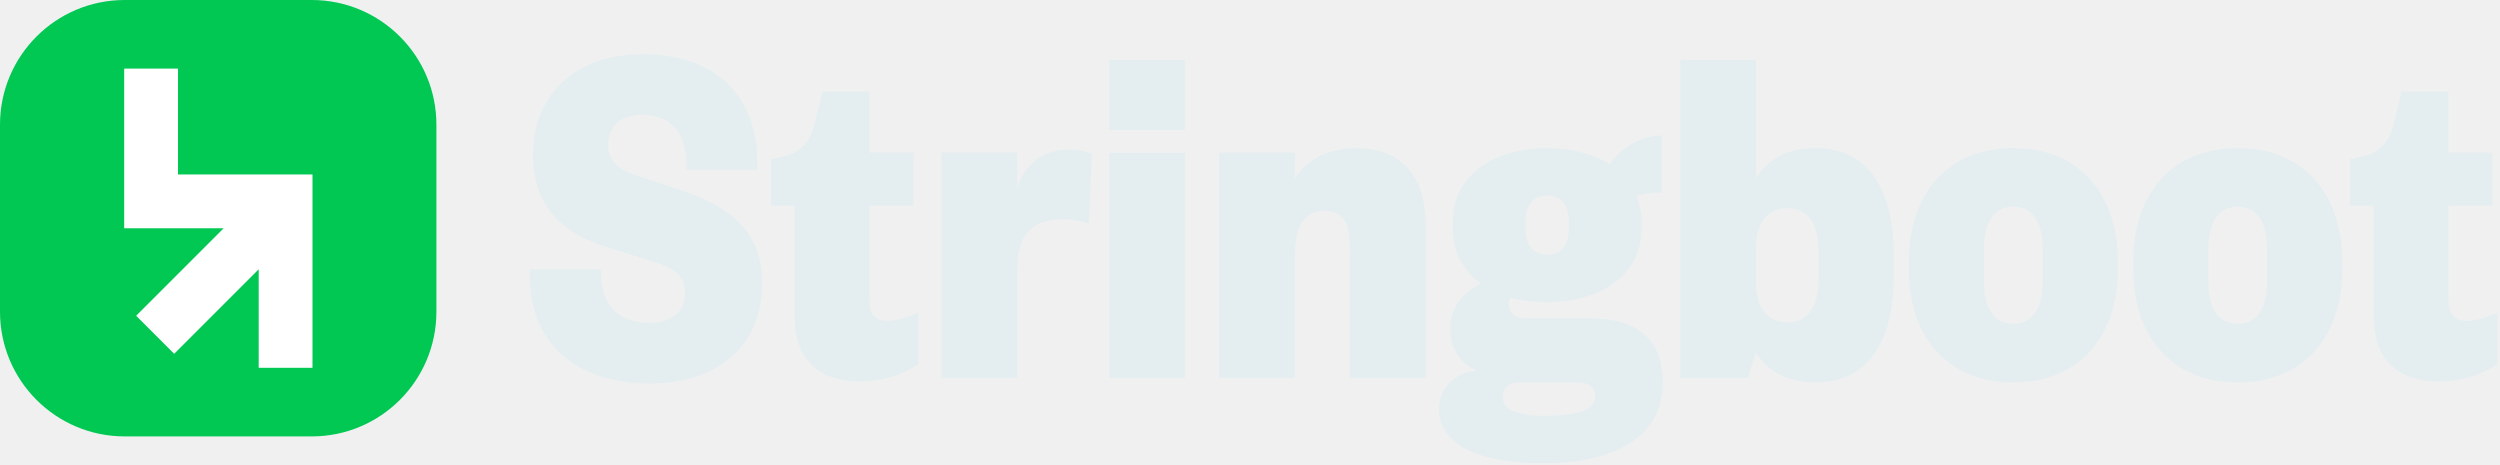
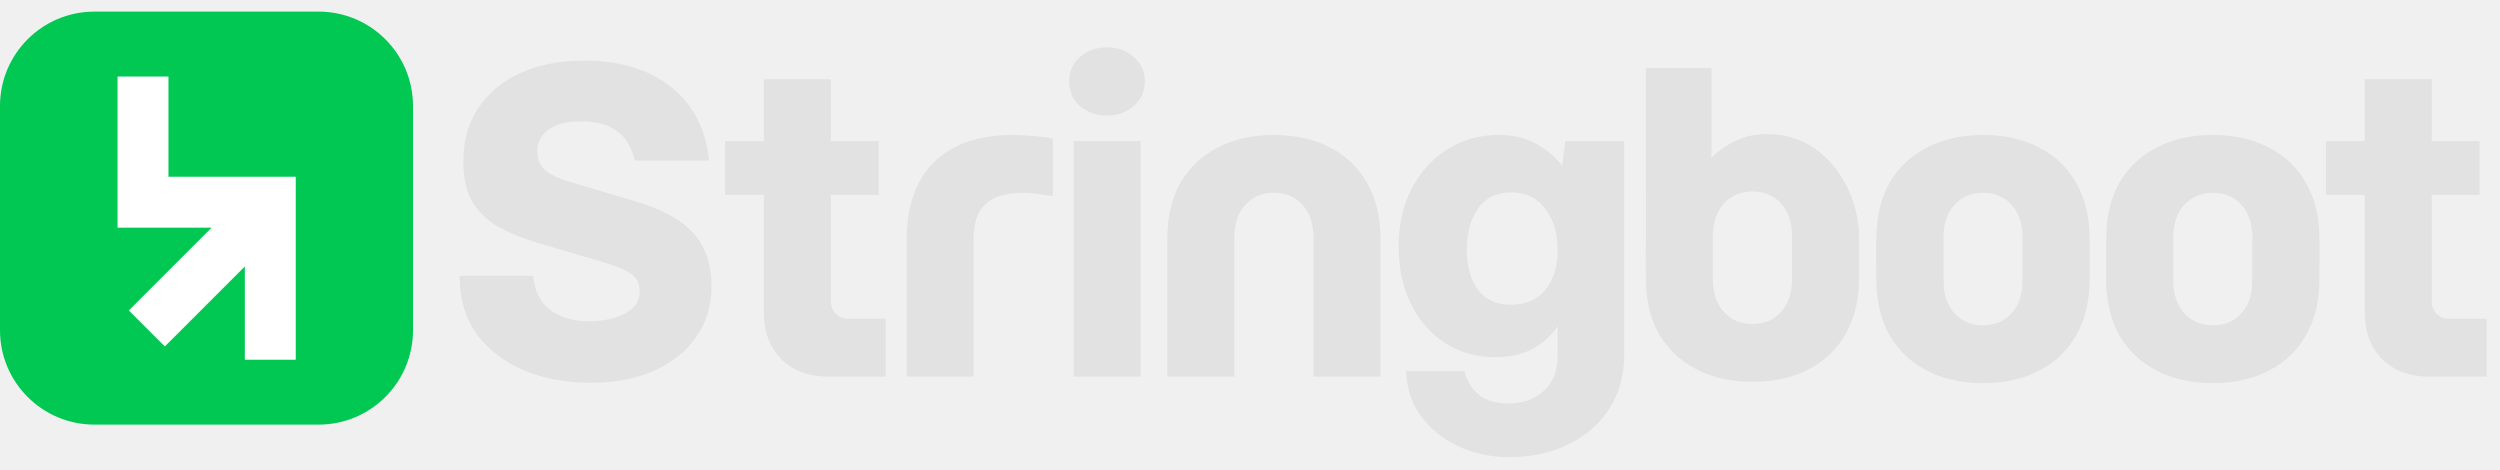
- <svg xmlns="http://www.w3.org/2000/svg" width="802" height="149" viewBox="0 0 802 149" fill="none">
-   <rect width="140" height="140" rx="40" fill="#00C853" />
-   <path d="M57.101 55.977H100.247V118H82.989V86.389L55.876 113.502L43.673 101.298L71.735 73.236H39.843V22H57.101V55.977Z" fill="white" />
-   <path d="M761.496 101.792V65.99H753.882V51.086L756.96 50.438C763.926 48.98 766.518 45.416 768.138 38.774L770.406 29.378H785.472V48.98H799.566V65.99H785.472V96.608C785.472 100.82 787.416 102.926 791.304 102.926C794.22 102.926 796.812 102.116 801.186 100.334V116.858C795.516 120.584 789.36 122.366 782.07 122.366C770.892 122.366 761.496 116.696 761.496 101.792Z" fill="#E4EEF0" />
-   <path d="M717.864 103.898C724.668 103.898 727.26 97.904 727.26 90.614V79.598C727.26 72.308 724.668 66.314 717.864 66.314C711.06 66.314 708.468 72.308 708.468 79.598V90.614C708.468 97.904 711.06 103.898 717.864 103.898ZM717.864 122.69C696.804 122.69 684.33 108.11 684.33 86.24V83.972C684.33 62.102 696.804 47.522 717.864 47.522C738.924 47.522 751.398 62.102 751.398 83.972V86.24C751.398 108.11 738.924 122.69 717.864 122.69Z" fill="#E4EEF0" />
-   <path d="M645.881 103.898C652.685 103.898 655.277 97.904 655.277 90.614V79.598C655.277 72.308 652.685 66.314 645.881 66.314C639.077 66.314 636.485 72.308 636.485 79.598V90.614C636.485 97.904 639.077 103.898 645.881 103.898ZM645.881 122.69C624.821 122.69 612.347 108.11 612.347 86.24V83.972C612.347 62.102 624.821 47.522 645.881 47.522C666.941 47.522 679.415 62.102 679.415 83.972V86.24C679.415 108.11 666.941 122.69 645.881 122.69Z" fill="#E4EEF0" />
-   <path d="M583.401 89.156V81.056C583.401 71.66 579.999 66.8 573.357 66.8C566.715 66.8 563.313 71.984 563.313 79.436V90.776C563.313 98.228 566.715 103.412 573.357 103.412C579.999 103.412 583.401 98.552 583.401 89.156ZM563.313 113.132L560.721 121.232H539.013V19.172H563.313V57.08C567.201 51.086 573.195 47.522 582.429 47.522C599.439 47.522 607.539 60.806 607.539 82.19V88.022C607.539 109.406 599.439 122.69 582.429 122.69C573.195 122.69 567.201 119.126 563.313 113.132Z" fill="#E4EEF0" />
-   <path d="M526.624 71.174V73.28C526.624 88.184 513.502 96.932 496.33 96.932C492.118 96.932 488.068 96.446 484.504 95.474C484.18 96.122 484.018 96.77 484.018 97.58C484.018 100.172 485.8 102.116 489.364 102.116H510.262C526.138 102.116 533.428 109.73 533.428 122.69C533.428 140.672 517.066 148.61 495.196 148.61C476.728 148.61 461.662 143.912 461.662 131.114C461.662 124.634 466.36 119.612 473.812 118.802C468.952 117.02 465.226 112.16 465.226 105.356C465.226 98.876 468.628 94.502 475.108 90.938C469.438 86.888 466.036 80.894 466.036 73.28V71.174C466.036 56.27 479.158 47.522 496.33 47.522C504.106 47.522 511.072 49.304 516.418 52.706C520.144 47.198 526.624 43.472 533.104 43.472V61.778C530.674 61.778 527.758 62.102 525.004 62.75C525.976 65.342 526.624 68.096 526.624 71.174ZM482.074 127.388C482.074 131.276 486.448 133.382 495.196 133.382C505.888 133.382 511.72 131.6 511.72 127.226C511.72 123.986 509.452 122.69 506.05 122.69H487.744C483.856 122.69 482.074 124.472 482.074 127.388ZM489.364 71.336V73.118C489.364 78.464 491.632 81.704 496.33 81.704C501.028 81.704 503.296 78.464 503.296 73.118V71.336C503.296 65.99 501.028 62.75 496.33 62.75C491.632 62.75 489.364 65.99 489.364 71.336Z" fill="#E4EEF0" />
-   <path d="M415.393 82.19V121.232H391.093V48.98H415.393V57.242C418.633 51.896 425.437 47.522 434.995 47.522C450.709 47.522 457.351 57.89 457.351 71.984V121.232H433.051V80.084C433.051 72.794 431.755 67.61 424.951 67.61C417.337 67.61 415.393 74.252 415.393 82.19Z" fill="#E4EEF0" />
-   <path d="M355.814 48.98H380.114V121.232H355.814V48.98ZM355.814 41.69V19.172H380.114V41.69H355.814Z" fill="#E4EEF0" />
-   <path d="M350.301 49.466L349.329 71.66C346.089 70.688 343.659 70.364 340.743 70.364C331.185 70.364 326.325 75.224 326.325 86.402V121.232H302.025V48.98H326.325V60.32C329.241 51.41 335.397 48.008 343.335 48.008C346.251 48.008 348.519 48.494 350.301 49.466Z" fill="#E4EEF0" />
-   <path d="M254.93 101.792V65.99H247.316V51.086L250.394 50.438C257.36 48.98 259.952 45.416 261.572 38.774L263.84 29.378H278.906V48.98H293V65.99H278.906V96.608C278.906 100.82 280.85 102.926 284.738 102.926C287.654 102.926 290.246 102.116 294.62 100.334V116.858C288.95 120.584 282.794 122.366 275.504 122.366C264.326 122.366 254.93 116.696 254.93 101.792Z" fill="#E4EEF0" />
-   <path d="M170.972 49.466C170.972 30.512 184.58 17.39 205.964 17.39C230.264 17.39 242.9 31.484 242.9 51.896V54.488H220.22V52.868C220.22 43.148 215.684 36.83 205.802 36.83C199.16 36.83 195.11 40.718 195.11 46.55C195.11 51.248 197.864 54.164 203.21 55.946L218.276 60.968C234.8 66.476 244.52 74.576 244.52 90.938C244.52 111.836 229.13 123.014 208.556 123.014C183.932 123.014 170 109.406 170 88.67V86.402H192.842V87.86C192.842 97.58 198.188 103.574 208.394 103.574C215.36 103.574 219.734 100.01 219.734 94.178C219.734 88.832 216.818 86.24 210.662 84.296L195.11 79.436C181.34 75.062 170.972 67.286 170.972 49.466Z" fill="#E4EEF0" />
+ <svg xmlns="http://www.w3.org/2000/svg" width="149" height="28" viewBox="0 0 149 28" fill="none">
+   <rect y="0.692" width="24.615" height="24.615" rx="5.626" fill="#00C853" />
+   <path d="M10.04 10.534H17.627V21.439H14.592V15.881L9.824 20.648L7.678 18.503L12.612 13.569H7.006V4.561H10.04V10.534Z" fill="white" />
+   <path d="M144.757 22.444C143.608 22.444 142.681 22.099 141.976 21.41C141.286 20.704 140.942 19.777 140.942 18.628V11.613H138.628V8.413H140.942V4.721H144.929V8.413H147.785V11.613H144.929V17.939C144.929 18.251 145.028 18.505 145.225 18.702C145.422 18.899 145.668 18.998 145.963 18.998H148.203V22.444H144.757Z" fill="#E2E2E2" />
+   <path d="M89.073 21.287C88.006 21.287 87.038 21.016 86.168 20.475C85.315 19.933 84.634 19.17 84.125 18.186C83.617 17.184 83.362 16.011 83.362 14.665C83.362 13.353 83.625 12.204 84.15 11.219C84.675 10.218 85.389 9.439 86.291 8.881C87.194 8.323 88.203 8.044 89.319 8.044C90.14 8.044 90.862 8.208 91.485 8.536C92.125 8.864 92.667 9.316 93.11 9.89L93.282 8.413H96.802V21.164C96.802 22.346 96.515 23.396 95.941 24.315C95.366 25.234 94.562 25.948 93.528 26.456C92.511 26.981 91.305 27.244 89.91 27.244C88.843 27.244 87.85 27.031 86.931 26.604C86.013 26.177 85.266 25.578 84.692 24.807C84.134 24.036 83.838 23.141 83.805 22.124H87.276C87.473 22.797 87.785 23.281 88.212 23.576C88.638 23.888 89.204 24.044 89.91 24.044C90.78 24.044 91.485 23.79 92.027 23.281C92.569 22.789 92.839 22.083 92.839 21.164V19.441C92.478 19.982 91.994 20.425 91.387 20.77C90.78 21.115 90.008 21.287 89.073 21.287ZM90.058 18.161C90.927 18.161 91.609 17.866 92.101 17.275C92.593 16.668 92.839 15.872 92.839 14.887C92.839 13.919 92.593 13.107 92.101 12.45C91.609 11.794 90.927 11.466 90.058 11.466C89.204 11.466 88.548 11.786 88.088 12.425C87.645 13.066 87.424 13.886 87.424 14.887C87.424 15.872 87.645 16.668 88.088 17.275C88.531 17.866 89.188 18.161 90.058 18.161Z" fill="#E2E2E2" />
+   <path d="M69.573 22.444V14.198C69.573 12.934 69.828 11.843 70.336 10.924C70.861 10.005 71.6 9.299 72.552 8.807C73.504 8.298 74.628 8.044 75.924 8.044C77.22 8.044 78.344 8.298 79.296 8.807C80.248 9.299 80.978 10.005 81.487 10.924C82.012 11.843 82.275 12.934 82.275 14.198V22.444H78.287V14.247C78.287 13.361 78.066 12.68 77.623 12.204C77.196 11.728 76.63 11.49 75.924 11.49C75.235 11.49 74.669 11.728 74.226 12.204C73.782 12.68 73.561 13.361 73.561 14.247V22.444H69.573Z" fill="#E2E2E2" />
+   <path d="M111.853 17.161L111.837 14.198C111.837 12.934 112.092 11.843 112.6 10.924C113.125 10.005 113.864 9.299 114.816 8.807C115.767 8.298 116.892 8.044 118.188 8.044C119.484 8.044 120.608 8.298 121.56 8.807C122.512 9.299 123.242 10.005 123.751 10.924C124.276 11.843 124.539 12.934 124.539 14.198L124.511 17.161L120.551 17.161V14.247C120.551 13.361 120.329 12.68 119.886 12.204C119.46 11.728 118.894 11.49 118.188 11.49C117.499 11.49 116.933 11.728 116.489 12.204C116.046 12.68 115.825 13.361 115.825 14.247V17.161H111.853Z" fill="#E2E2E2" />
+   <path d="M111.837 14.305V16.681C111.837 17.945 112.092 19.036 112.6 19.955C113.125 20.874 113.864 21.58 114.816 22.072C115.767 22.581 116.892 22.835 118.188 22.835C119.484 22.835 120.608 22.581 121.56 22.072C122.512 21.58 123.242 20.874 123.751 19.955C124.276 19.036 124.539 17.945 124.539 16.681V14.305H120.551V16.632C120.551 17.518 120.329 18.199 119.886 18.675C119.46 19.151 118.894 19.389 118.188 19.389C117.499 19.389 116.933 19.151 116.489 18.675C116.046 18.199 115.825 17.518 115.825 16.632V14.305H111.837Z" fill="#E2E2E2" />
+   <path fill-rule="evenodd" clip-rule="evenodd" d="M98.097 14.226L98.096 16.602C98.096 16.658 98.097 16.714 98.098 16.77H98.11L98.097 14.226Z" fill="#E2E2E2" />
+   <path fill-rule="evenodd" clip-rule="evenodd" d="M98.11 16.77L98.097 14.226L98.096 16.602C98.096 16.659 98.097 16.714 98.098 16.77H98.11Z" fill="#E2E2E2" />
+   <path d="M104.176 8.117C103.351 8.369 102.643 8.783 102.05 9.358C102.03 9.397 102.013 9.436 101.998 9.475L101.998 9.409L102 9.207L102.009 8.053V4.051H98.096L98.097 14.441L98.11 16.77H98.098C98.119 17.962 98.373 18.998 98.859 19.876C99.384 20.795 100.123 21.501 101.075 21.993C102.026 22.502 103.151 22.756 104.447 22.756C105.743 22.756 106.867 22.502 107.819 21.993C108.771 21.501 109.501 20.795 110.01 19.876C110.078 19.757 110.142 19.635 110.201 19.51C110.447 18.992 110.617 18.424 110.711 17.806C110.769 17.424 110.798 17.023 110.798 16.602V14.226L110.797 14.119C110.797 10.898 108.249 7.26 104.176 8.117ZM102.084 15.485V14.226L102.084 14.168C102.084 13.282 102.305 12.601 102.748 12.125C103.191 11.649 103.757 11.411 104.447 11.411C104.815 11.411 105.145 11.476 105.438 11.606C105.451 11.611 105.465 11.618 105.478 11.624C105.729 11.742 105.951 11.909 106.145 12.125C106.588 12.601 106.81 13.282 106.81 14.168V16.603C106.802 17.465 106.58 18.129 106.145 18.596C105.719 19.072 105.153 19.31 104.447 19.31C103.758 19.31 103.192 19.072 102.748 18.596C102.305 18.12 102.084 17.439 102.084 16.553V16.227V15.485Z" fill="#E2E2E2" />
+   <path d="M125.549 17.161L125.533 14.198C125.533 12.934 125.788 11.843 126.296 10.924C126.821 10.005 127.56 9.299 128.512 8.807C129.463 8.298 130.588 8.044 131.884 8.044C133.18 8.044 134.304 8.298 135.256 8.807C136.208 9.299 136.938 10.005 137.447 10.924C137.972 11.843 138.235 12.934 138.235 14.198L138.207 17.161L134.247 17.161V14.247C134.247 13.361 134.026 12.68 133.582 12.204C133.156 11.728 132.59 11.49 131.884 11.49C131.195 11.49 130.629 11.728 130.186 12.204C129.742 12.68 129.521 13.361 129.521 14.247V17.161H125.549Z" fill="#E2E2E2" />
+   <path d="M125.533 14.305V16.681C125.533 17.945 125.788 19.036 126.297 19.955C126.822 20.874 127.56 21.58 128.512 22.072C129.464 22.581 130.588 22.835 131.884 22.835C133.181 22.835 134.305 22.581 135.257 22.072C136.208 21.58 136.939 20.874 137.447 19.955C137.972 19.036 138.235 17.945 138.235 16.681V14.305H134.247V16.632C134.247 17.518 134.026 18.199 133.583 18.675C133.156 19.151 132.59 19.389 131.884 19.389C131.195 19.389 130.629 19.151 130.186 18.675C129.743 18.199 129.521 17.518 129.521 16.632V14.305H125.533Z" fill="#E2E2E2" />
+   <path d="M65.988 6.887C65.348 6.887 64.806 6.698 64.363 6.321C63.937 5.943 63.723 5.451 63.723 4.844C63.723 4.253 63.937 3.769 64.363 3.392C64.806 3.014 65.348 2.825 65.988 2.825C66.612 2.825 67.137 3.014 67.563 3.392C68.007 3.769 68.228 4.253 68.228 4.844C68.228 5.451 68.007 5.943 67.563 6.321C67.137 6.698 66.612 6.887 65.988 6.887ZM63.994 22.444V8.413H67.982V22.444H63.994Z" fill="#E2E2E2" />
+   <path d="M54.035 22.444V14.321C54.035 12.302 54.576 10.752 55.659 9.669C56.759 8.585 58.326 8.044 60.361 8.044C60.574 8.044 60.911 8.06 61.37 8.093C61.83 8.11 62.289 8.167 62.748 8.265V11.687C62.437 11.638 62.141 11.597 61.862 11.564C61.583 11.515 61.272 11.49 60.927 11.49C60.418 11.49 59.942 11.564 59.499 11.712C59.056 11.859 58.695 12.138 58.416 12.549C58.154 12.959 58.022 13.558 58.022 14.345V22.444H54.035Z" fill="#E2E2E2" />
+   <path d="M49.344 22.444C48.196 22.444 47.268 22.099 46.563 21.41C45.873 20.704 45.529 19.777 45.529 18.628V11.613H43.215V8.413H45.529V4.721H49.517V8.413H52.372V11.613H49.517V17.939C49.517 18.251 49.615 18.505 49.812 18.702C50.009 18.899 50.255 18.998 50.55 18.998H52.791V22.444H49.344Z" fill="#E2E2E2" />
+   <path d="M35.172 22.813C33.727 22.813 32.415 22.567 31.233 22.075C30.068 21.582 29.133 20.868 28.427 19.933C27.738 18.981 27.393 17.816 27.393 16.438H31.775C31.857 17.357 32.201 18.038 32.809 18.481C33.416 18.924 34.17 19.145 35.073 19.145C35.959 19.145 36.69 18.989 37.264 18.678C37.838 18.366 38.125 17.931 38.125 17.373C38.125 16.897 37.953 16.544 37.608 16.315C37.264 16.085 36.739 15.863 36.033 15.65L32.095 14.493C31.323 14.263 30.593 13.976 29.904 13.632C29.215 13.271 28.657 12.778 28.23 12.155C27.82 11.531 27.615 10.686 27.615 9.619C27.615 8.388 27.91 7.33 28.501 6.444C29.091 5.541 29.928 4.844 31.012 4.351C32.095 3.859 33.366 3.613 34.827 3.613C36.944 3.613 38.659 4.13 39.971 5.164C41.301 6.198 42.064 7.666 42.261 9.57H37.83C37.485 8.011 36.427 7.231 34.655 7.231C33.801 7.231 33.145 7.396 32.685 7.724C32.242 8.052 32.021 8.495 32.021 9.053C32.021 9.463 32.16 9.808 32.439 10.087C32.718 10.366 33.161 10.596 33.768 10.776L37.879 12.007C39.455 12.466 40.603 13.098 41.325 13.902C42.047 14.706 42.408 15.757 42.408 17.053C42.408 18.202 42.105 19.211 41.498 20.081C40.907 20.934 40.07 21.607 38.987 22.099C37.904 22.575 36.632 22.813 35.172 22.813Z" fill="#E2E2E2" />
</svg>
